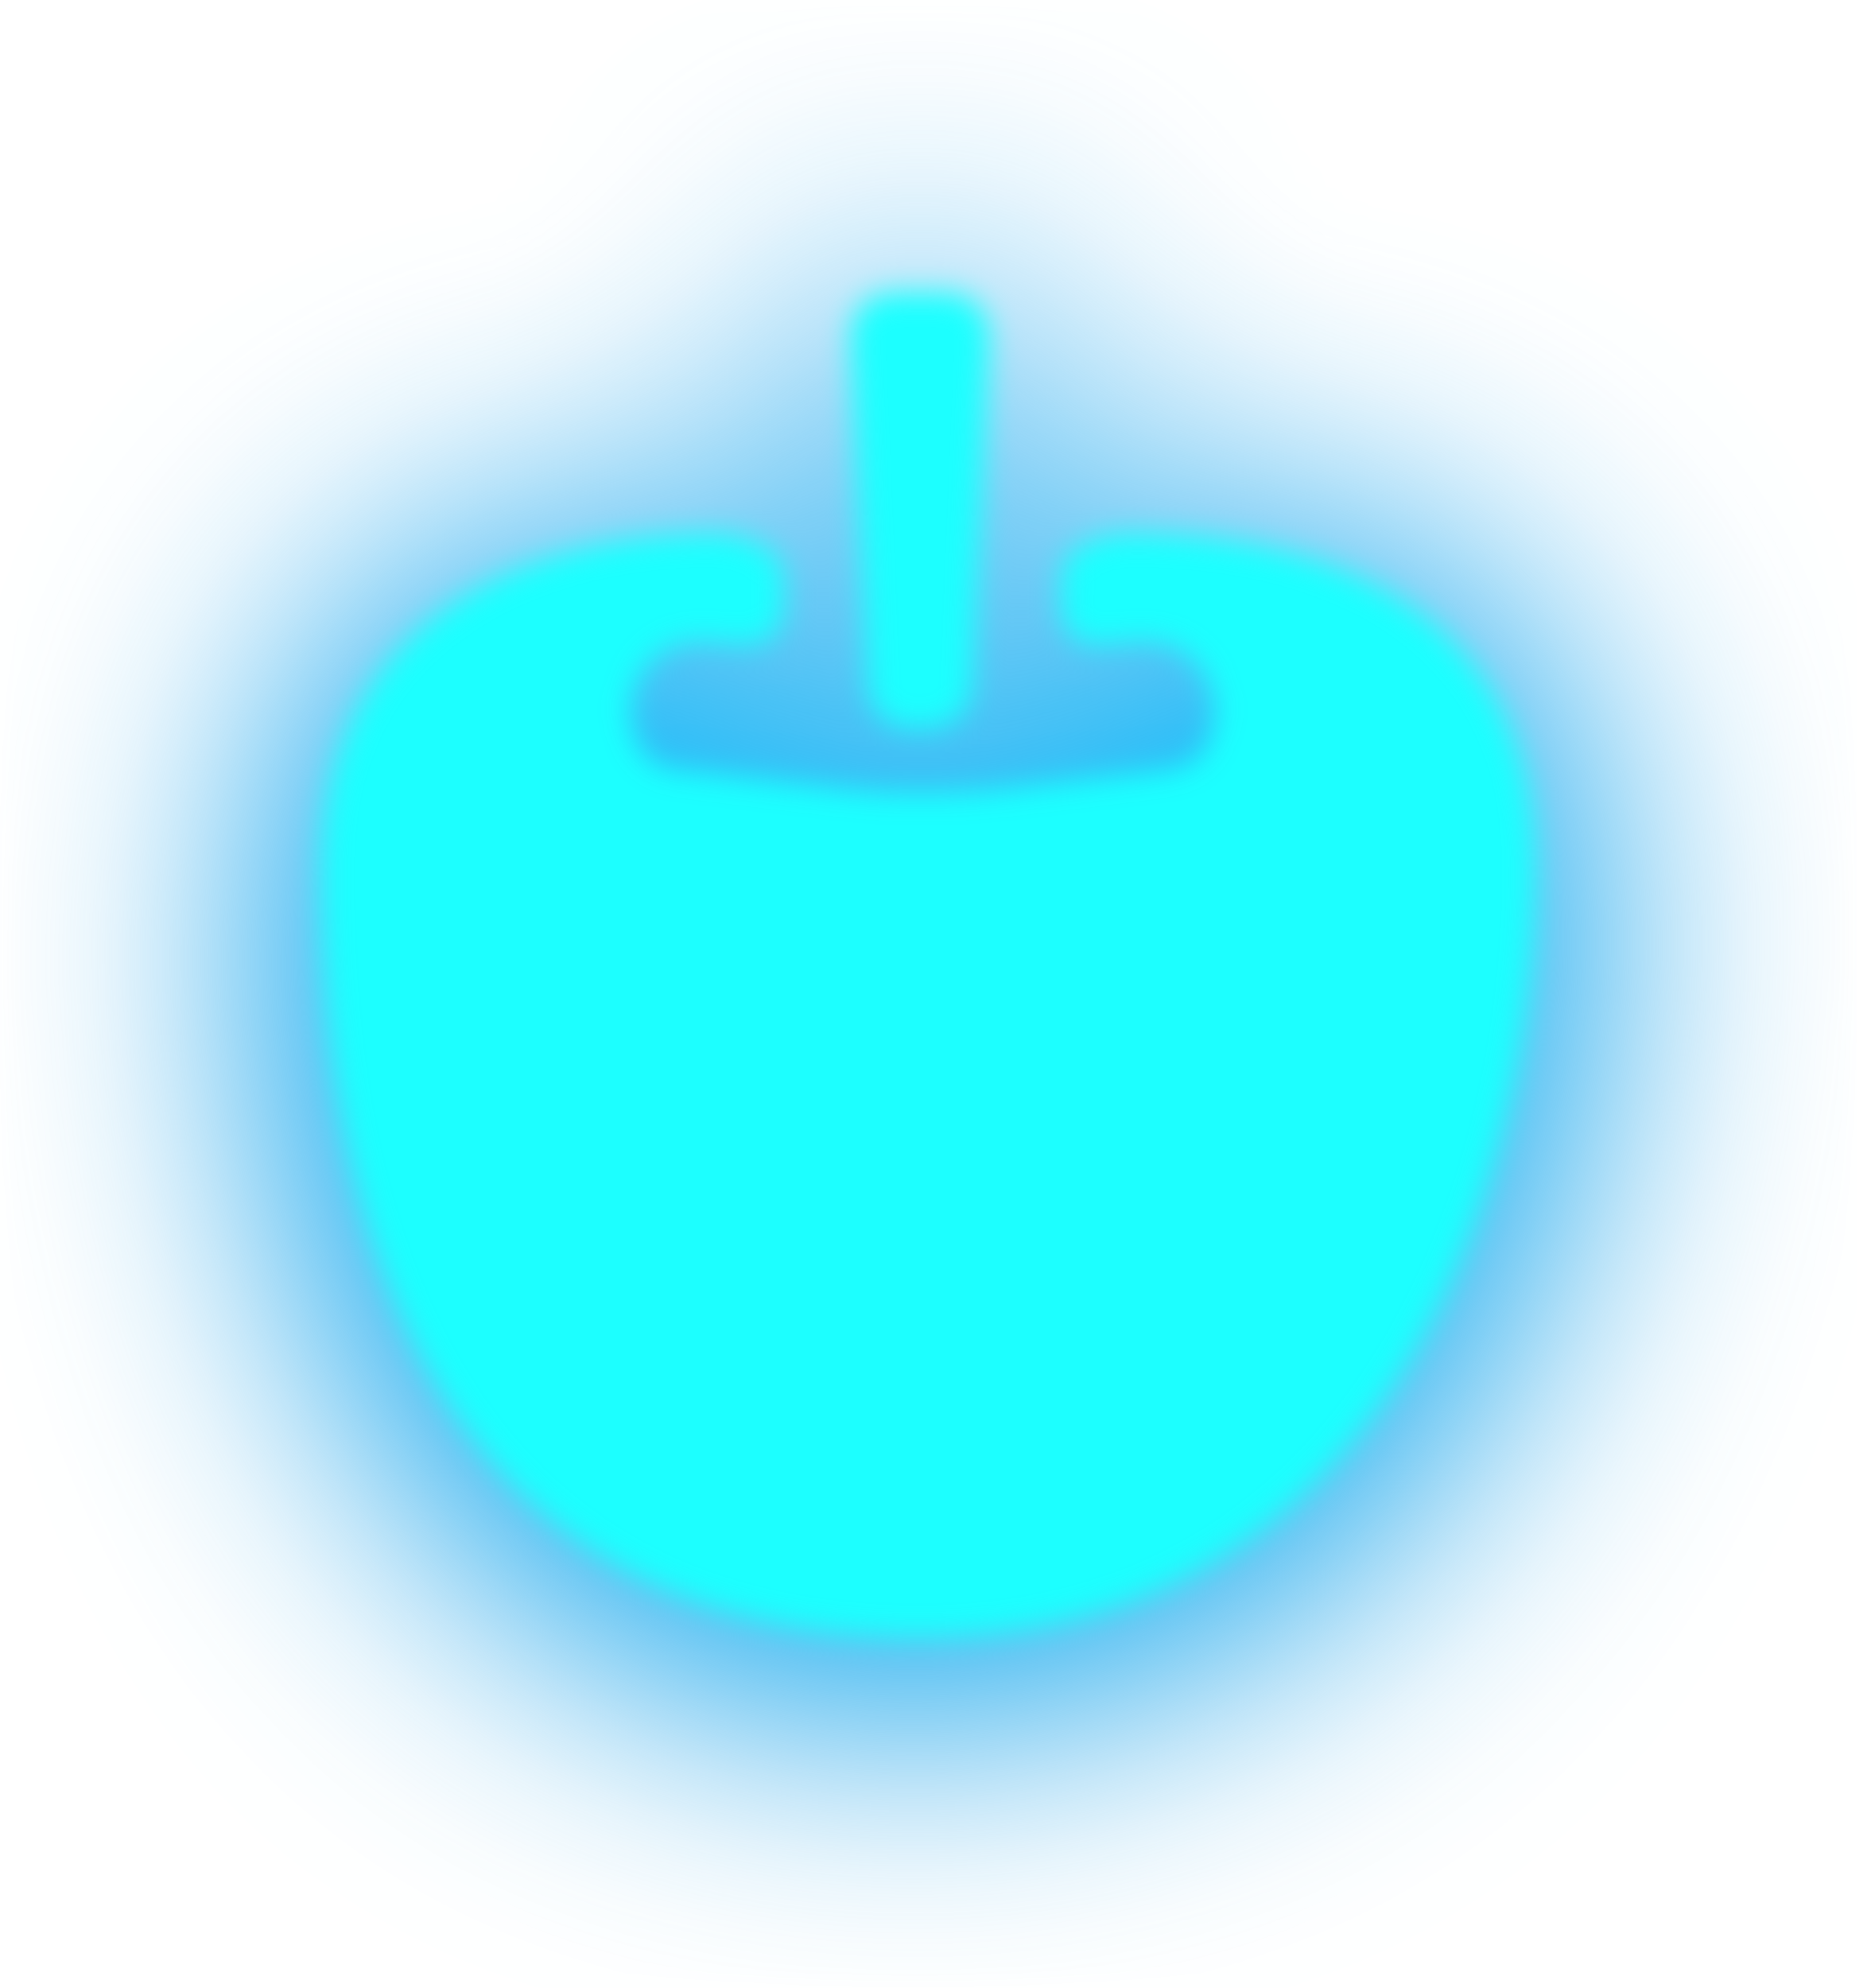
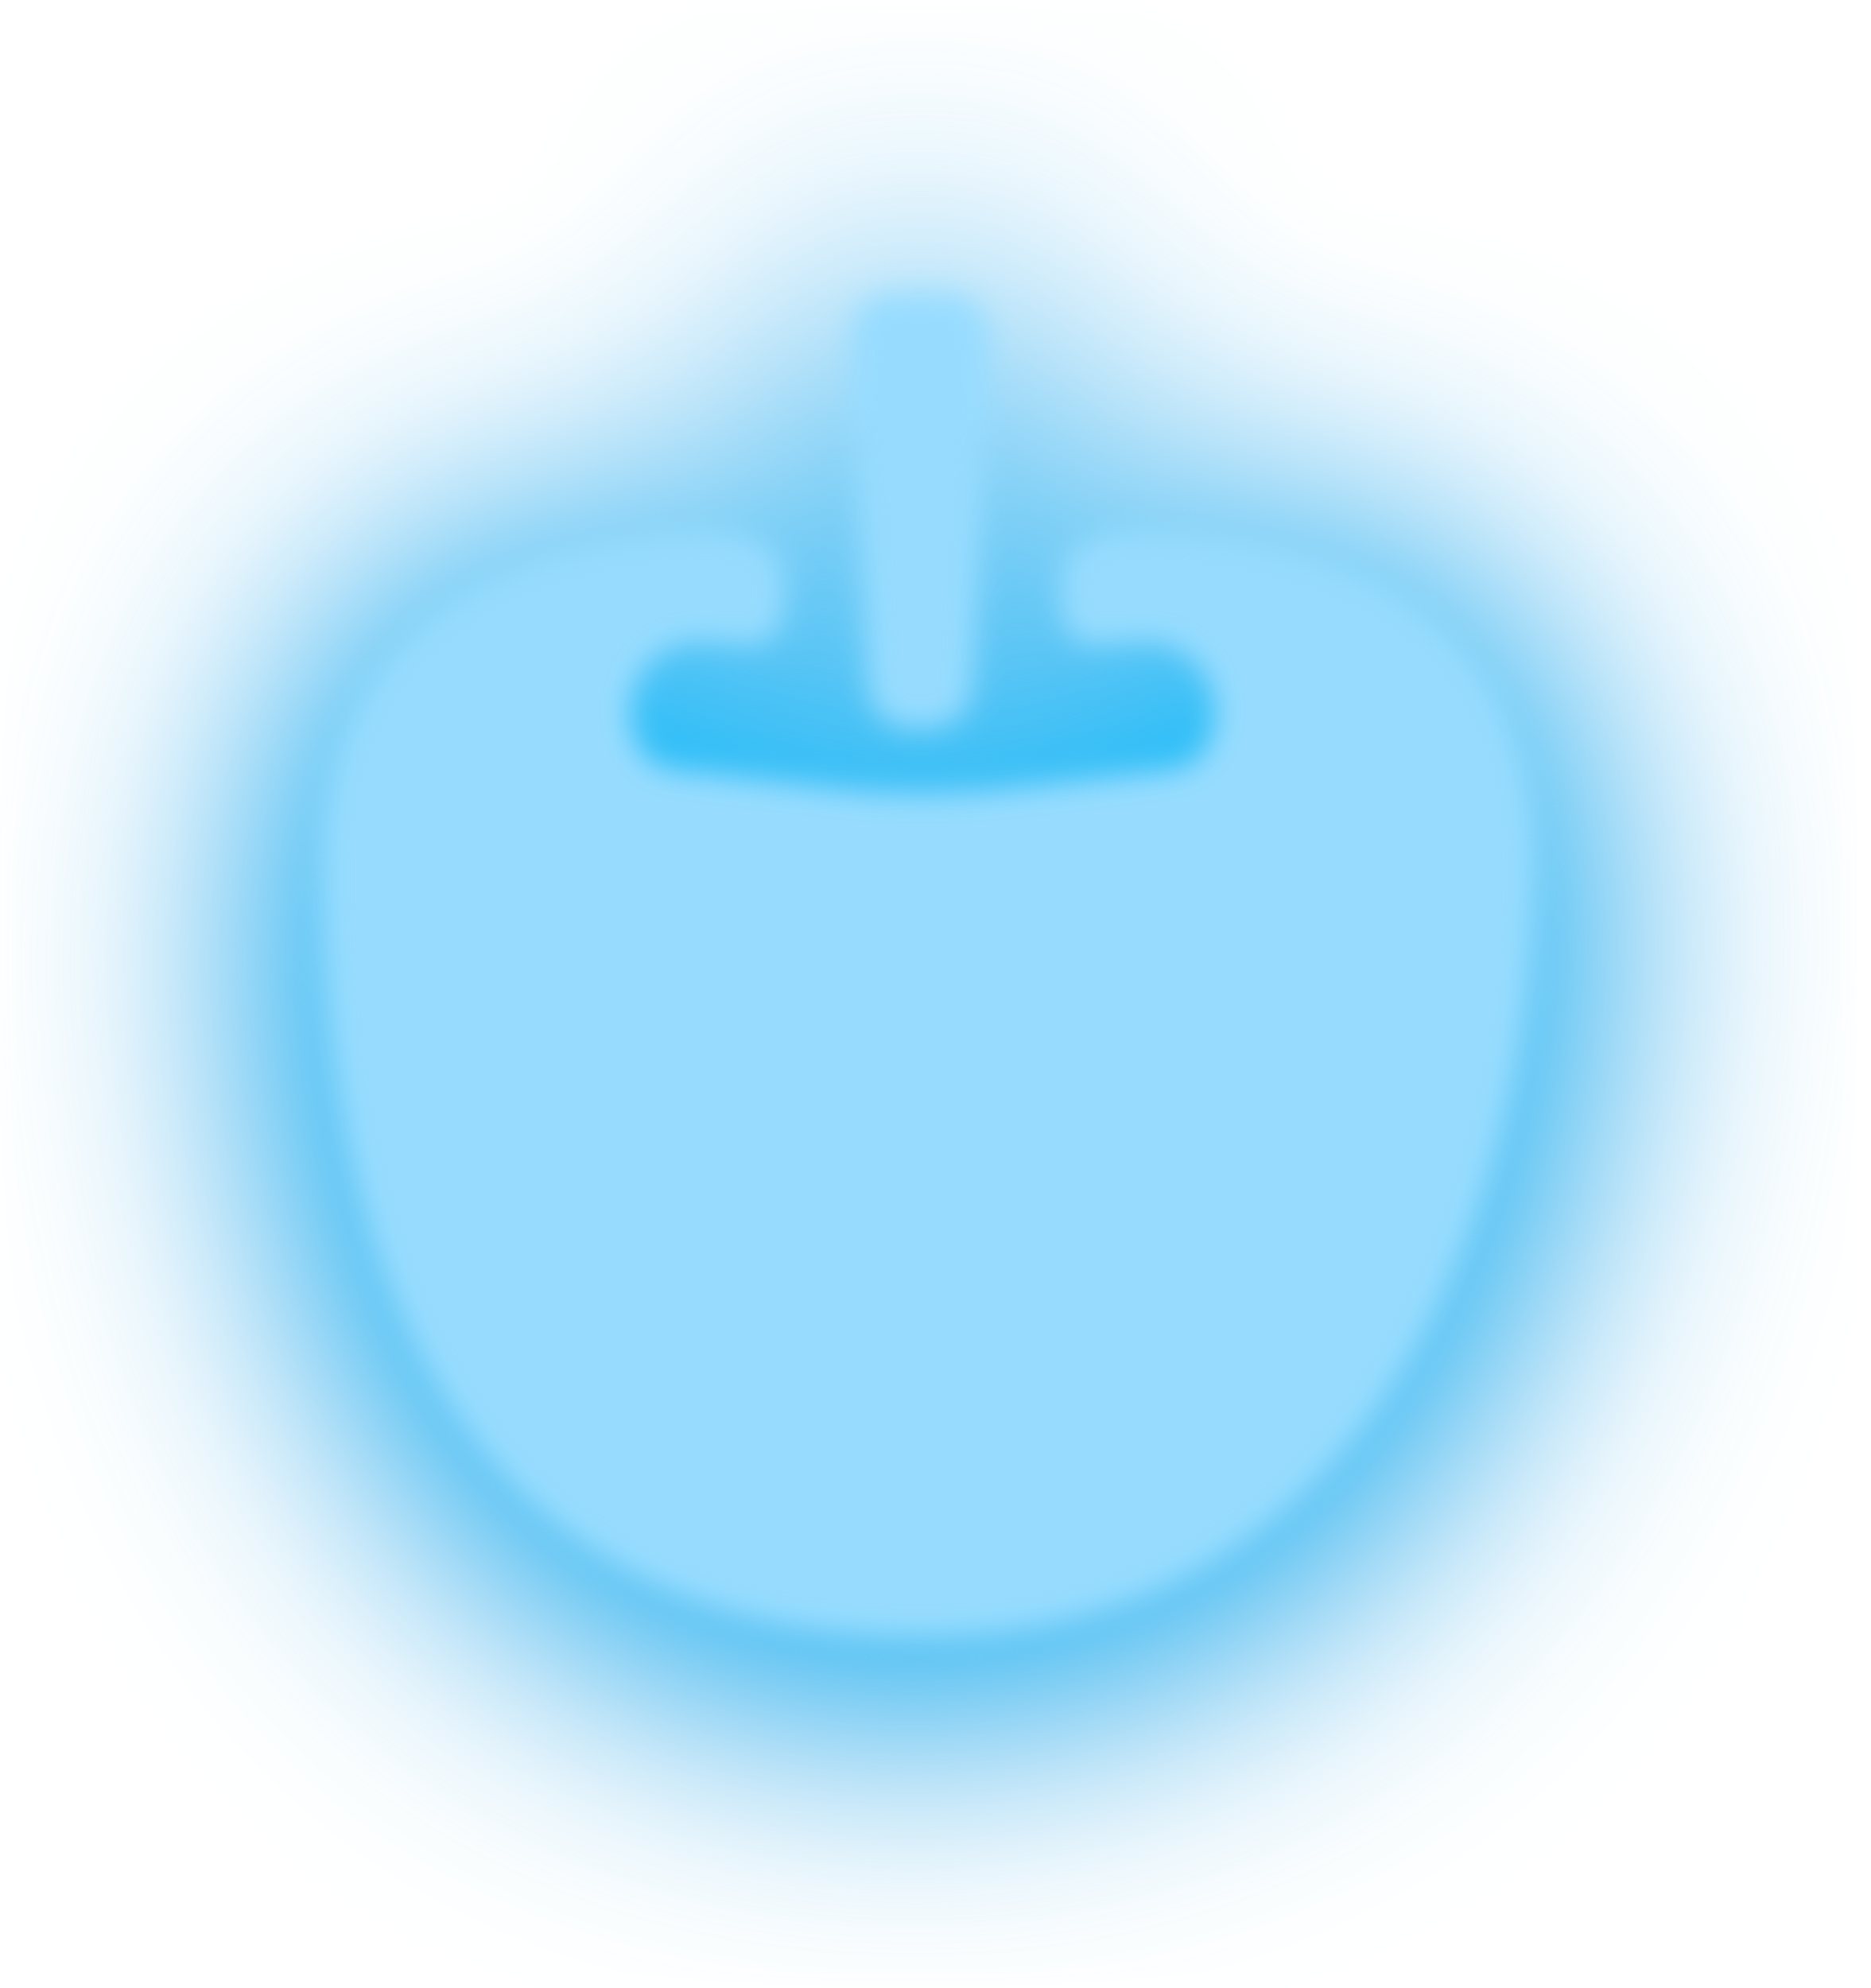
<svg xmlns="http://www.w3.org/2000/svg" width="64" height="68" viewBox="0 0 64 68" fill="none">
-   <g filter="url(#filter0_ddf_462_2186)">
-     <path d="M52.5 29.737C52.5 39.5 48 56 31.442 56C14.884 56 11.001 42 11.001 29.737C11.001 20.822 18.5 18.235 24.531 18.235C25.468 18.297 26.815 18.72 26.815 19.709V20.822C26.815 21.503 26.229 22.121 25.585 22.059L24.003 21.936C22.656 21.874 21.544 22.987 21.544 24.409L21.602 24.78C21.661 25.584 22.305 26.264 23.066 26.326L27.986 26.883C30.329 27.192 32.73 27.192 35.132 26.883L40.052 26.326C40.813 26.264 41.457 25.584 41.516 24.78L41.574 24.409C41.574 22.987 40.462 21.874 39.114 21.936L37.533 22.059C36.889 22.121 36.303 21.564 36.303 20.822V19.709C36.303 18.72 37.65 18.235 38.587 18.235C44 18.235 52.5 19.973 52.5 29.737ZM33.258 23.42L33.843 11.484C33.843 10.68 33.199 10 32.438 10H30.505C29.743 10 29.099 10.68 29.099 11.484L29.685 23.42C29.685 24.224 30.329 24.904 31.09 24.904H31.852C32.672 24.842 33.258 24.224 33.258 23.42Z" fill="#1CFFFF" />
+   <g filter="url(#filter0_ddf_465_2222)">
+     <path d="M52.501 29.737C52.501 39.5 48.001 56 31.443 56C14.885 56 11.002 42 11.002 29.737C11.002 20.822 18.501 18.235 24.532 18.235C25.469 18.297 26.816 18.72 26.816 19.709V20.822C26.816 21.503 26.23 22.121 25.586 22.059L24.004 21.936C22.657 21.874 21.544 22.987 21.544 24.409L21.603 24.78C21.662 25.584 22.306 26.264 23.067 26.326L27.987 26.883C30.33 27.192 32.731 27.192 35.133 26.883L40.053 26.326C40.814 26.264 41.458 25.584 41.517 24.78L41.575 24.409C41.575 22.987 40.463 21.874 39.115 21.936L37.534 22.059C36.89 22.121 36.304 21.564 36.304 20.822V19.709C36.304 18.72 37.651 18.235 38.588 18.235C44.001 18.235 52.501 19.973 52.501 29.737ZM33.258 23.42L33.844 11.484C33.844 10.68 33.2 10 32.438 10H30.506C29.744 10 29.1 10.68 29.1 11.484L29.686 23.42C29.686 24.224 30.33 24.904 31.091 24.904H31.853C32.673 24.842 33.258 24.224 33.258 23.42Z" fill="#97DCFF" />
  </g>
  <defs>
-     <filter id="filter0_ddf_462_2186" x="0.001" y="0" width="63.499" height="68" filterUnits="userSpaceOnUse" color-interpolation-filters="sRGB">
+     <filter id="filter0_ddf_465_2222" x="0.002" y="0" width="63.498" height="68" filterUnits="userSpaceOnUse" color-interpolation-filters="sRGB">
      <feFlood flood-opacity="0" result="BackgroundImageFix" />
      <feColorMatrix in="SourceAlpha" type="matrix" values="0 0 0 0 0 0 0 0 0 0 0 0 0 0 0 0 0 0 127 0" result="hardAlpha" />
      <feOffset />
      <feGaussianBlur stdDeviation="5" />
      <feColorMatrix type="matrix" values="0 0 0 0 0.308 0 0 0 0 0.751 0 0 0 0 1 0 0 0 1 0" />
-       <feBlend mode="normal" in2="BackgroundImageFix" result="effect1_dropShadow_462_2186" />
+       <feBlend mode="normal" in2="BackgroundImageFix" result="effect1_dropShadow_465_2222" />
      <feColorMatrix in="SourceAlpha" type="matrix" values="0 0 0 0 0 0 0 0 0 0 0 0 0 0 0 0 0 0 127 0" result="hardAlpha" />
      <feOffset dy="1" />
      <feGaussianBlur stdDeviation="5.5" />
      <feColorMatrix type="matrix" values="0 0 0 0 0.039 0 0 0 0 0.553 0 0 0 0 0.842 0 0 0 1 0" />
-       <feBlend mode="hard-light" in2="effect1_dropShadow_462_2186" result="effect2_dropShadow_462_2186" />
-       <feBlend mode="normal" in="SourceGraphic" in2="effect2_dropShadow_462_2186" result="shape" />
-       <feGaussianBlur stdDeviation="0.5" result="effect3_foregroundBlur_462_2186" />
+       <feBlend mode="hard-light" in2="effect1_dropShadow_465_2222" result="effect2_dropShadow_465_2222" />
+       <feBlend mode="normal" in="SourceGraphic" in2="effect2_dropShadow_465_2222" result="shape" />
+       <feGaussianBlur stdDeviation="0.5" result="effect3_foregroundBlur_465_2222" />
    </filter>
  </defs>
</svg>
